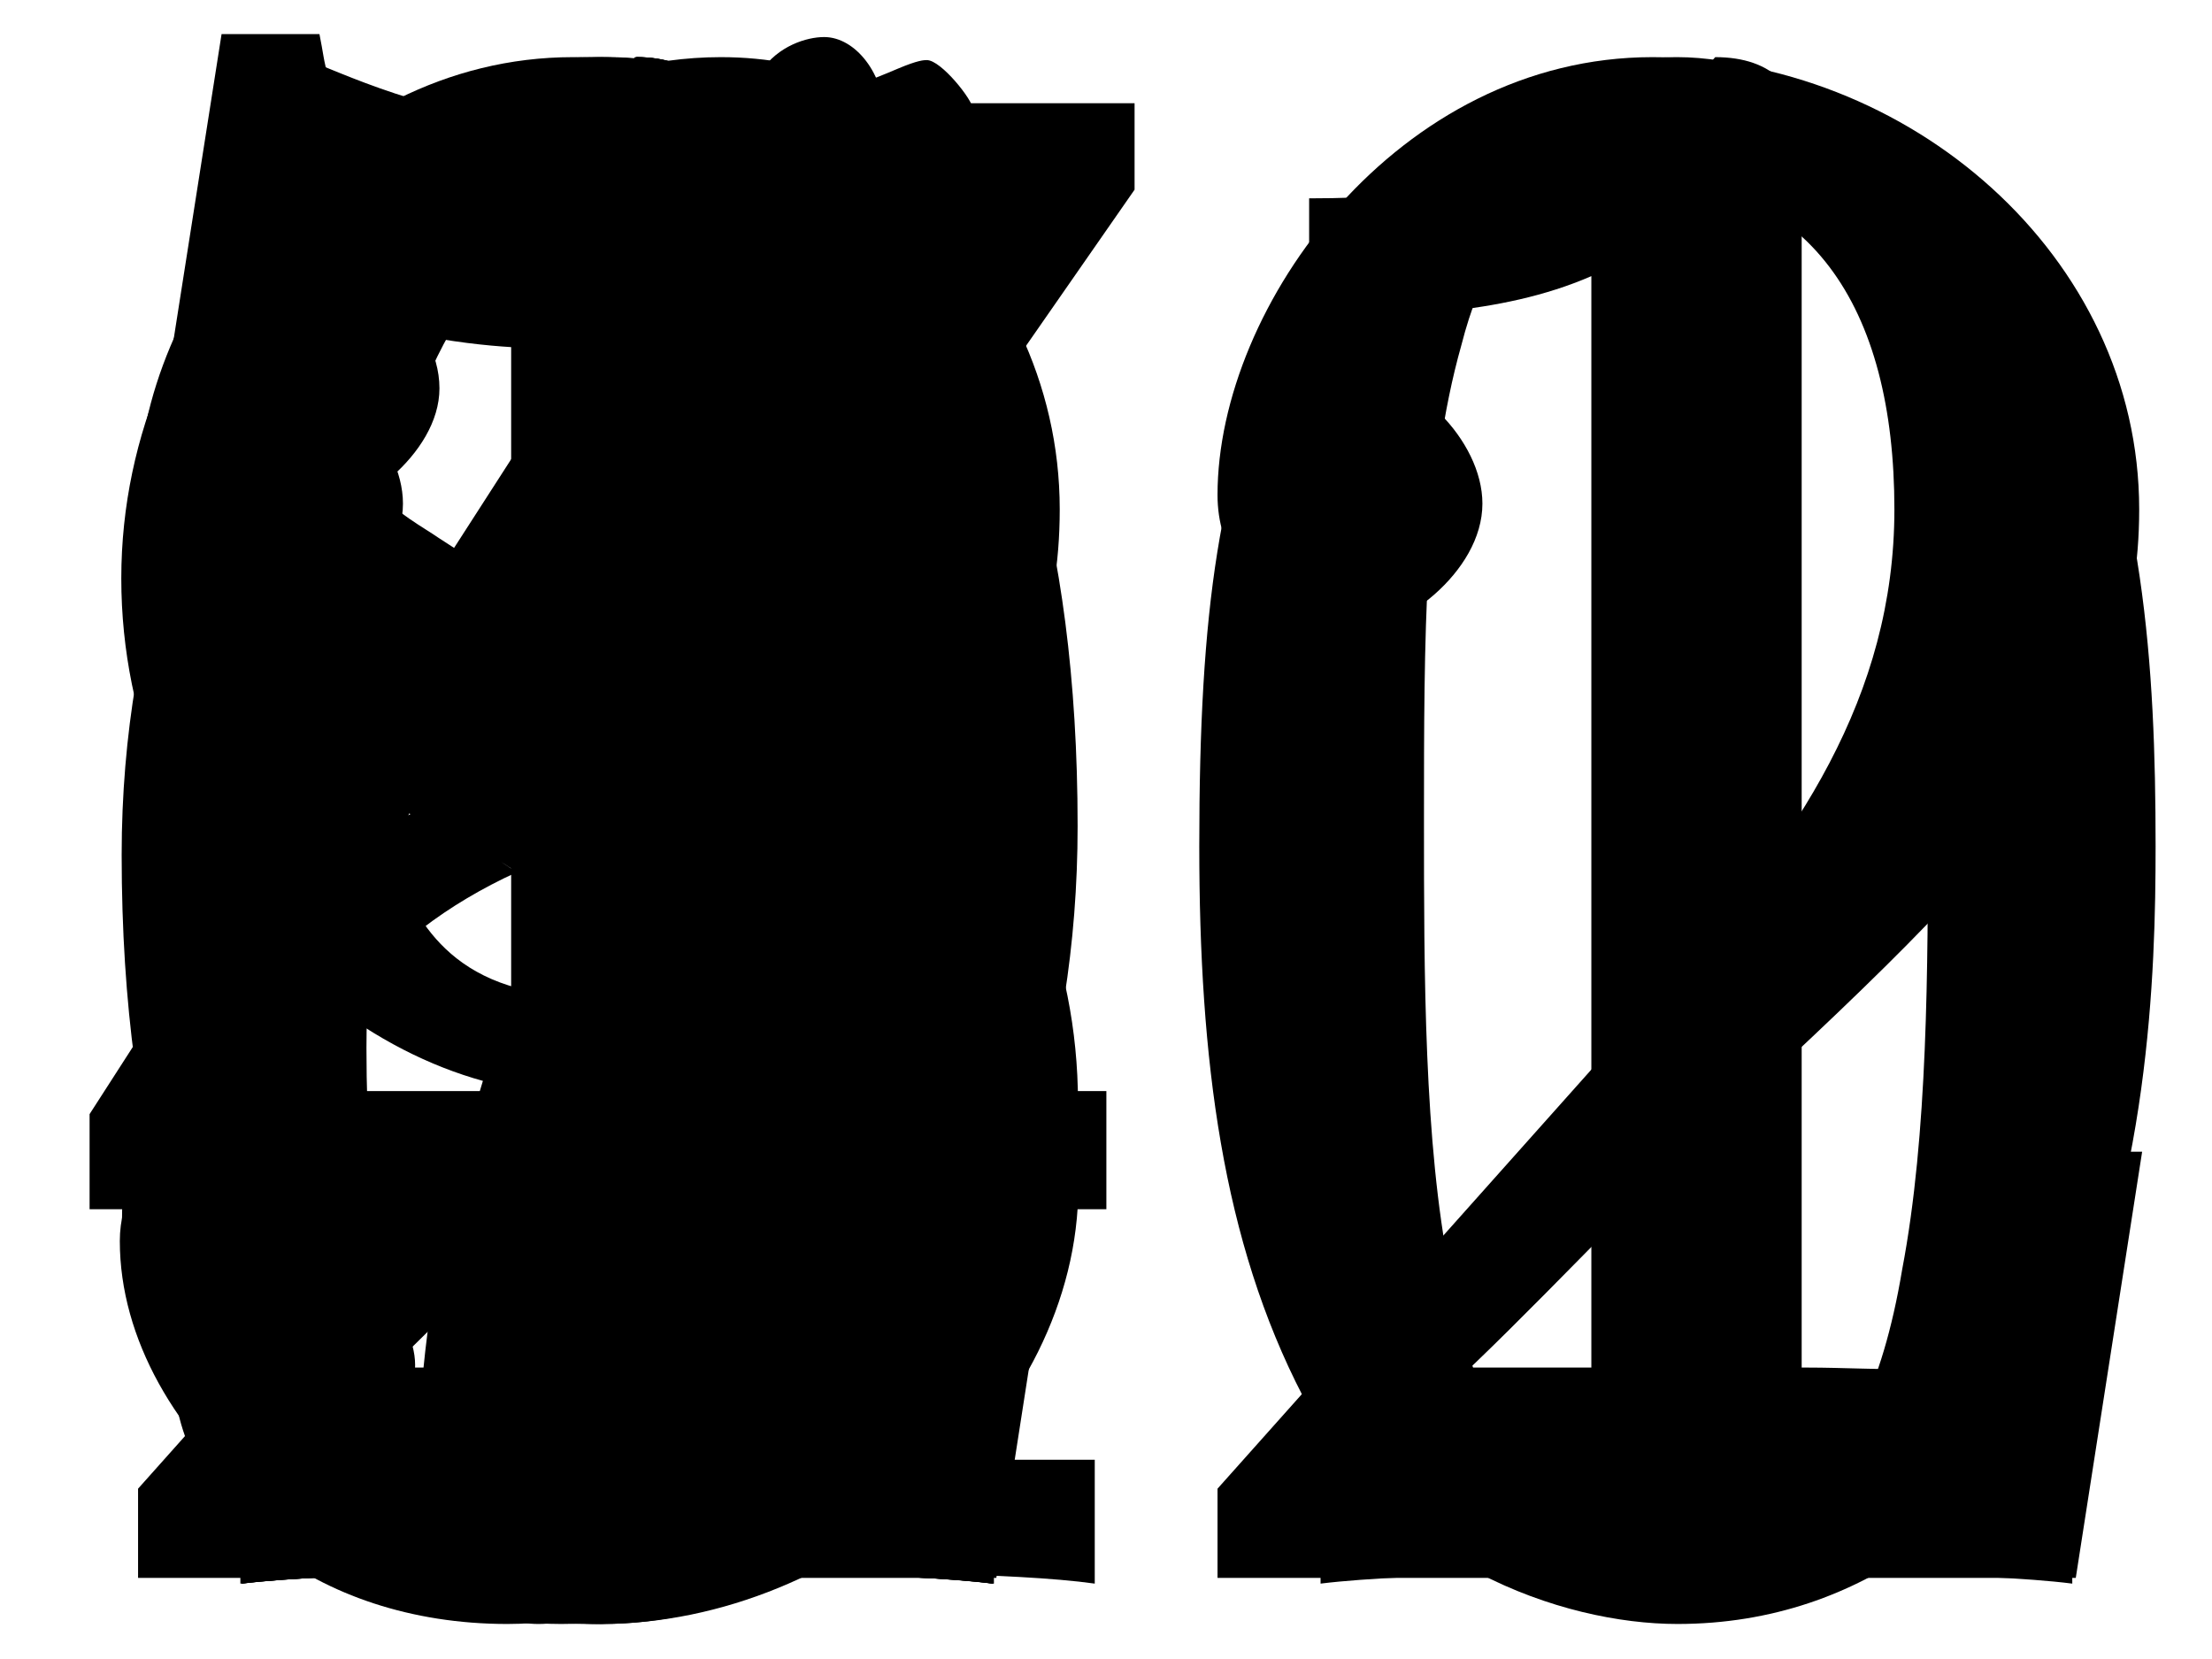
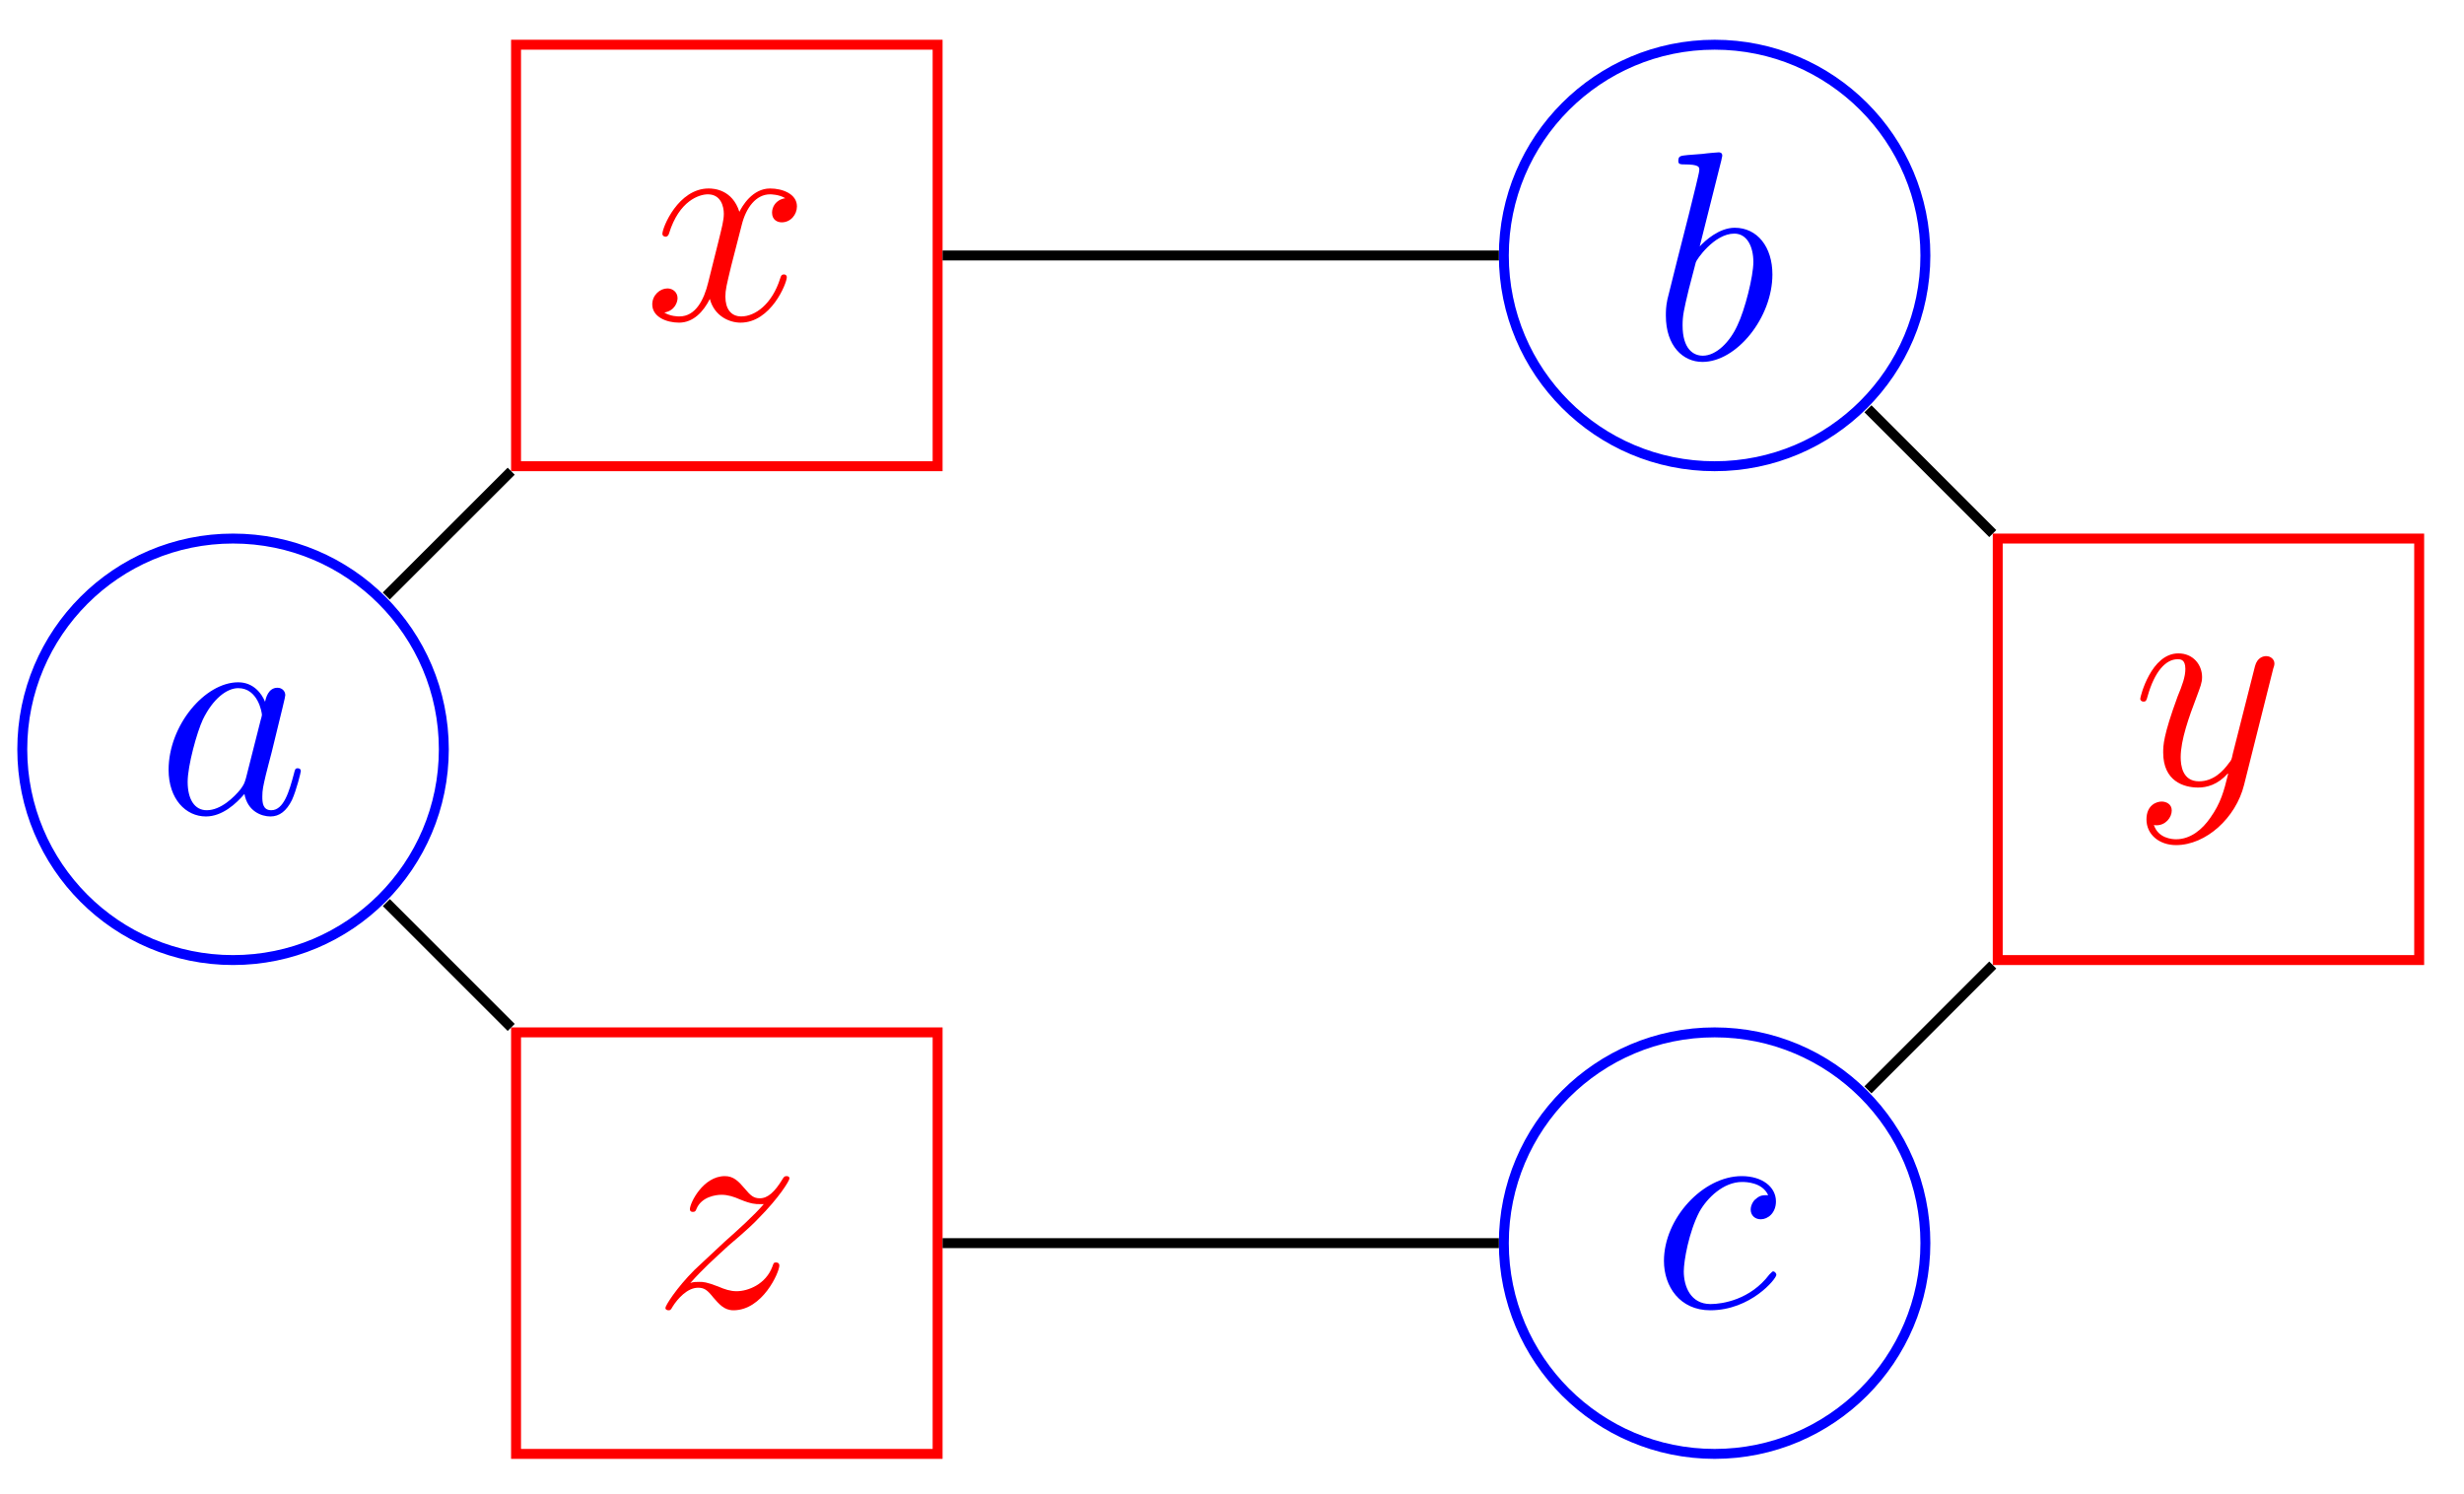
- <svg xmlns="http://www.w3.org/2000/svg" xmlns:xlink="http://www.w3.org/1999/xlink" width="12pt" height="9pt" viewBox="0 0 12 9" version="1.1">
+ <svg xmlns="http://www.w3.org/2000/svg" xmlns:xlink="http://www.w3.org/1999/xlink" width="99pt" height="60pt" viewBox="0 0 99 60" version="1.1">
  <defs>
    <g>
      <symbol overflow="visible" id="glyph0-0">
        <path style="stroke:none;" d="" />
      </symbol>
      <symbol overflow="visible" id="glyph0-1">
-         <path style="stroke:none;" d="M 3.594 -7.812 C 3.594 -8.078 3.438 -8.25 3.125 -8.25 C 2.797 -7.875 2.312 -7.484 0.922 -7.484 L 0.922 -6.844 C 1.359 -6.844 1.953 -6.844 2.453 -7.062 L 2.453 -1.062 C 2.453 -0.641 2.578 -0.641 1.531 -0.641 L 0.984 -0.641 L 0.984 0.031 C 1.484 -0.031 2.641 -0.031 3.031 -0.031 C 3.438 -0.031 4.578 -0.031 5.062 0.031 L 5.062 -0.641 L 4.531 -0.641 C 3.484 -0.641 3.594 -0.641 3.594 -1.062 Z M 3.594 -7.812 " />
+         <path style="stroke:none;" d="M 3.594 -1.422 C 3.531 -1.219 3.531 -1.188 3.375 -0.969 C 3.109 -0.641 2.578 -0.125 2.016 -0.125 C 1.531 -0.125 1.25 -0.562 1.25 -1.266 C 1.25 -1.922 1.625 -3.266 1.859 -3.766 C 2.266 -4.609 2.828 -5.031 3.281 -5.031 C 4.078 -5.031 4.234 -4.047 4.234 -3.953 C 4.234 -3.938 4.203 -3.797 4.188 -3.766 Z M 4.359 -4.484 C 4.234 -4.797 3.906 -5.266 3.281 -5.266 C 1.938 -5.266 0.484 -3.531 0.484 -1.75 C 0.484 -0.578 1.172 0.125 1.984 0.125 C 2.641 0.125 3.203 -0.391 3.531 -0.781 C 3.656 -0.078 4.219 0.125 4.578 0.125 C 4.938 0.125 5.219 -0.094 5.438 -0.531 C 5.625 -0.938 5.797 -1.656 5.797 -1.703 C 5.797 -1.766 5.75 -1.812 5.672 -1.812 C 5.562 -1.812 5.562 -1.75 5.516 -1.578 C 5.328 -0.875 5.109 -0.125 4.609 -0.125 C 4.266 -0.125 4.25 -0.438 4.25 -0.672 C 4.25 -0.938 4.281 -1.078 4.391 -1.547 C 4.469 -1.844 4.531 -2.109 4.625 -2.453 C 5.062 -4.25 5.172 -4.672 5.172 -4.75 C 5.172 -4.906 5.047 -5.047 4.859 -5.047 C 4.484 -5.047 4.391 -4.625 4.359 -4.484 Z M 4.359 -4.484 " />
      </symbol>
      <symbol overflow="visible" id="glyph0-2">
-         <path style="stroke:none;" d="M 5.266 -2.312 L 4.859 -2.312 C 4.797 -1.953 4.75 -1.406 4.625 -1.203 C 4.547 -1.094 3.984 -1.141 3.625 -1.141 L 1.406 -1.141 L 1.516 -0.891 C 1.844 -1.156 2.562 -1.922 2.875 -2.219 C 4.703 -3.891 5.422 -4.609 5.422 -5.797 C 5.422 -7.172 4.172 -8.25 2.781 -8.25 C 1.406 -8.25 0.422 -6.906 0.422 -5.875 C 0.422 -5.266 1.109 -5.125 1.141 -5.125 C 1.406 -5.125 1.859 -5.453 1.859 -5.828 C 1.859 -6.172 1.484 -6.547 1.141 -6.547 C 1.047 -6.547 1.016 -6.547 1.203 -6.609 C 1.359 -7.203 1.859 -7.609 2.625 -7.609 C 3.641 -7.609 4.094 -6.891 4.094 -5.797 C 4.094 -4.781 3.562 -4 2.875 -3.234 L 0.422 -0.484 L 0.422 0 L 5.078 0 L 5.438 -2.312 Z M 5.266 -2.312 " />
+         <path style="stroke:none;" d="M 5.672 -4.875 C 5.281 -4.812 5.141 -4.516 5.141 -4.297 C 5.141 -4 5.359 -3.906 5.531 -3.906 C 5.891 -3.906 6.141 -4.219 6.141 -4.547 C 6.141 -5.047 5.562 -5.266 5.062 -5.266 C 4.344 -5.266 3.938 -4.547 3.828 -4.328 C 3.547 -5.219 2.812 -5.266 2.594 -5.266 C 1.375 -5.266 0.734 -3.703 0.734 -3.438 C 0.734 -3.391 0.781 -3.328 0.859 -3.328 C 0.953 -3.328 0.984 -3.406 1 -3.453 C 1.406 -4.781 2.219 -5.031 2.562 -5.031 C 3.094 -5.031 3.203 -4.531 3.203 -4.25 C 3.203 -3.984 3.125 -3.703 2.984 -3.125 L 2.578 -1.5 C 2.406 -0.781 2.062 -0.125 1.422 -0.125 C 1.359 -0.125 1.062 -0.125 0.812 -0.281 C 1.25 -0.359 1.344 -0.719 1.344 -0.859 C 1.344 -1.094 1.156 -1.25 0.938 -1.25 C 0.641 -1.25 0.328 -0.984 0.328 -0.609 C 0.328 -0.109 0.891 0.125 1.406 0.125 C 1.984 0.125 2.391 -0.328 2.641 -0.828 C 2.828 -0.125 3.438 0.125 3.875 0.125 C 5.094 0.125 5.734 -1.453 5.734 -1.703 C 5.734 -1.766 5.688 -1.812 5.625 -1.812 C 5.516 -1.812 5.5 -1.75 5.469 -1.656 C 5.141 -0.609 4.453 -0.125 3.906 -0.125 C 3.484 -0.125 3.266 -0.438 3.266 -0.922 C 3.266 -1.188 3.312 -1.375 3.5 -2.156 L 3.922 -3.797 C 4.094 -4.5 4.5 -5.031 5.062 -5.031 C 5.078 -5.031 5.422 -5.031 5.672 -4.875 Z M 5.672 -4.875 " />
      </symbol>
      <symbol overflow="visible" id="glyph0-3">
-         <path style="stroke:none;" d="M 2.203 -4.594 C 2 -4.578 1.781 -4.406 1.781 -4.297 C 1.781 -4.188 2.016 -4.047 2.219 -4.047 L 2.766 -4.047 C 3.797 -4.047 4.078 -3.344 4.078 -2.203 C 4.078 -0.641 3.438 -0.375 2.844 -0.375 C 2.266 -0.375 1.453 -0.484 1.188 -1.094 C 1.328 -1.078 1.828 -1.438 1.828 -1.859 C 1.828 -2.219 1.422 -2.609 1.094 -2.609 C 0.797 -2.609 0.328 -2.281 0.328 -1.828 C 0.328 -0.766 1.547 0.25 2.875 0.25 C 4.297 0.25 5.516 -0.984 5.516 -2.188 C 5.516 -3.281 4.469 -4.297 3.328 -4.5 L 3.328 -4.203 C 4.359 -4.5 5.188 -5.516 5.188 -6.453 C 5.188 -7.406 4.047 -8.25 2.891 -8.25 C 1.703 -8.25 0.641 -7.359 0.641 -6.484 C 0.641 -6.016 1.188 -5.766 1.359 -5.766 C 1.609 -5.766 2.062 -6.094 2.062 -6.453 C 2.062 -6.844 1.609 -7.156 1.344 -7.156 C 1.281 -7.156 1.25 -7.156 1.531 -7.25 C 1.781 -7.703 2.797 -7.656 2.859 -7.656 C 3.25 -7.656 3.859 -7.625 3.859 -6.453 C 3.859 -6.234 3.875 -5.672 3.531 -5.156 C 3.172 -4.625 2.875 -4.641 2.562 -4.625 Z M 2.203 -4.594 " />
+         <path style="stroke:none;" d="M 2.766 -8 C 2.766 -8.047 2.797 -8.109 2.797 -8.172 C 2.797 -8.297 2.672 -8.297 2.656 -8.297 C 2.641 -8.297 2.219 -8.266 2 -8.234 C 1.797 -8.219 1.609 -8.203 1.406 -8.188 C 1.109 -8.156 1.031 -8.156 1.031 -7.938 C 1.031 -7.812 1.141 -7.812 1.266 -7.812 C 1.875 -7.812 1.875 -7.703 1.875 -7.594 C 1.875 -7.5 1.781 -7.156 1.734 -6.938 L 1.453 -5.797 C 1.328 -5.312 0.641 -2.609 0.594 -2.391 C 0.531 -2.094 0.531 -1.891 0.531 -1.734 C 0.531 -0.516 1.219 0.125 2 0.125 C 3.375 0.125 4.812 -1.656 4.812 -3.391 C 4.812 -4.5 4.203 -5.266 3.297 -5.266 C 2.672 -5.266 2.109 -4.75 1.891 -4.516 Z M 2.016 -0.125 C 1.625 -0.125 1.203 -0.406 1.203 -1.344 C 1.203 -1.734 1.25 -1.953 1.453 -2.797 C 1.5 -2.953 1.688 -3.719 1.734 -3.875 C 1.75 -3.969 2.469 -5.031 3.281 -5.031 C 3.797 -5.031 4.047 -4.5 4.047 -3.891 C 4.047 -3.312 3.703 -1.953 3.406 -1.344 C 3.109 -0.688 2.562 -0.125 2.016 -0.125 Z M 2.016 -0.125 " />
      </symbol>
      <symbol overflow="visible" id="glyph0-4">
-         <path style="stroke:none;" d="M 4.469 -7.922 C 4.469 -8.156 4.312 -8.359 4.141 -8.359 C 4.047 -8.359 3.891 -8.312 3.797 -8.172 L 0.156 -2.516 L 0.156 -2 L 3.297 -2 L 3.297 -1.047 C 3.297 -0.609 3.438 -0.641 2.562 -0.641 L 2.156 -0.641 L 2.156 0.031 C 2.609 -0.031 3.547 -0.031 3.891 -0.031 C 4.219 -0.031 5.172 -0.031 5.609 0.031 L 5.609 -0.641 L 5.219 -0.641 C 4.344 -0.641 4.469 -0.609 4.469 -1.047 L 4.469 -2 L 5.672 -2 L 5.672 -2.641 L 4.469 -2.641 Z M 3.359 -7 L 3.359 -2.641 L 0.891 -2.641 L 3.641 -6.891 Z M 3.359 -7 " />
+         <path style="stroke:none;" d="M 3.141 1.344 C 2.828 1.797 2.359 2.203 1.766 2.203 C 1.625 2.203 1.047 2.172 0.875 1.625 C 0.906 1.641 0.969 1.641 0.984 1.641 C 1.344 1.641 1.594 1.328 1.594 1.047 C 1.594 0.781 1.359 0.688 1.188 0.688 C 0.984 0.688 0.578 0.828 0.578 1.406 C 0.578 2.016 1.094 2.438 1.766 2.438 C 2.969 2.438 4.172 1.344 4.5 0.016 L 5.672 -4.656 C 5.688 -4.703 5.719 -4.781 5.719 -4.859 C 5.719 -5.031 5.562 -5.156 5.391 -5.156 C 5.281 -5.156 5.031 -5.109 4.938 -4.75 L 4.047 -1.234 C 4 -1.016 4 -0.984 3.891 -0.859 C 3.656 -0.531 3.266 -0.125 2.688 -0.125 C 2.016 -0.125 1.953 -0.781 1.953 -1.094 C 1.953 -1.781 2.281 -2.703 2.609 -3.562 C 2.734 -3.906 2.812 -4.078 2.812 -4.312 C 2.812 -4.812 2.453 -5.266 1.859 -5.266 C 0.766 -5.266 0.328 -3.531 0.328 -3.438 C 0.328 -3.391 0.375 -3.328 0.453 -3.328 C 0.562 -3.328 0.578 -3.375 0.625 -3.547 C 0.906 -4.547 1.359 -5.031 1.828 -5.031 C 1.938 -5.031 2.141 -5.031 2.141 -4.641 C 2.141 -4.328 2.016 -3.984 1.828 -3.531 C 1.25 -1.953 1.25 -1.562 1.25 -1.281 C 1.25 -0.141 2.062 0.125 2.656 0.125 C 3 0.125 3.438 0.016 3.844 -0.438 L 3.859 -0.422 C 3.688 0.281 3.562 0.75 3.141 1.344 Z M 3.141 1.344 " />
      </symbol>
      <symbol overflow="visible" id="glyph0-5">
-         <path style="stroke:none;" d="M 1.531 -6.844 C 2.047 -6.688 2.469 -6.672 2.594 -6.672 C 3.938 -6.672 4.953 -7.812 4.953 -7.969 C 4.953 -8.016 4.781 -8.234 4.703 -8.234 C 4.688 -8.234 4.656 -8.234 4.547 -8.188 C 3.891 -7.906 3.312 -7.859 3 -7.859 C 2.219 -7.859 1.656 -8.109 1.422 -8.203 C 1.344 -8.234 1.312 -8.234 1.297 -8.234 C 1.203 -8.234 1.047 -8.016 1.047 -7.812 L 1.047 -4.266 C 1.047 -4.047 1.203 -3.844 1.344 -3.844 C 1.406 -3.844 1.531 -3.891 1.656 -4.031 C 1.984 -4.516 2.438 -4.766 3.031 -4.766 C 3.672 -4.766 3.812 -4.328 3.906 -4.125 C 4.109 -3.656 4.125 -3.078 4.125 -2.625 C 4.125 -2.156 4.172 -1.594 3.844 -1.047 C 3.578 -0.625 3.234 -0.375 2.703 -0.375 C 1.906 -0.375 1.297 -0.75 1.141 -1.391 C 0.984 -1.453 1.047 -1.453 1.109 -1.453 C 1.312 -1.453 1.797 -1.703 1.797 -2.109 C 1.797 -2.453 1.406 -2.797 1.109 -2.797 C 0.891 -2.797 0.422 -2.531 0.422 -2.062 C 0.422 -1.047 1.406 0.25 2.719 0.25 C 4.078 0.25 5.422 -1.031 5.422 -2.547 C 5.422 -3.969 4.297 -5.312 3.047 -5.312 C 2.359 -5.312 1.719 -4.953 1.406 -4.625 L 1.688 -4.516 L 1.688 -6.797 Z M 1.531 -6.844 " />
+         <path style="stroke:none;" d="M 4.672 -4.5 C 4.453 -4.5 4.344 -4.5 4.172 -4.344 C 4.094 -4.297 3.969 -4.109 3.969 -3.922 C 3.969 -3.688 4.141 -3.531 4.375 -3.531 C 4.656 -3.531 4.984 -3.781 4.984 -4.25 C 4.984 -4.828 4.438 -5.266 3.609 -5.266 C 2.047 -5.266 0.484 -3.562 0.484 -1.859 C 0.484 -0.828 1.125 0.125 2.344 0.125 C 3.969 0.125 5 -1.141 5 -1.297 C 5 -1.375 4.922 -1.438 4.875 -1.438 C 4.844 -1.438 4.828 -1.422 4.719 -1.312 C 3.953 -0.297 2.828 -0.125 2.359 -0.125 C 1.547 -0.125 1.281 -0.844 1.281 -1.438 C 1.281 -1.859 1.484 -3.016 1.906 -3.828 C 2.219 -4.391 2.875 -5.031 3.625 -5.031 C 3.781 -5.031 4.438 -5.016 4.672 -4.5 Z M 4.672 -4.5 " />
      </symbol>
      <symbol overflow="visible" id="glyph0-6">
-         <path style="stroke:none;" d="M 1.625 -4.297 C 1.625 -7.328 2.938 -7.656 3.578 -7.656 C 4.016 -7.656 4.328 -7.562 4.391 -7.469 C 4.531 -7.469 3.906 -7.312 3.906 -6.828 C 3.906 -6.562 4.25 -6.188 4.562 -6.188 C 4.859 -6.188 5.219 -6.516 5.219 -6.859 C 5.219 -7.484 4.609 -8.25 3.578 -8.25 C 2.062 -8.25 0.328 -6.547 0.328 -3.922 C 0.328 -0.641 1.922 0.25 2.938 0.25 C 4.25 0.25 5.516 -1.031 5.516 -2.578 C 5.516 -4.172 4.25 -5.391 3.047 -5.391 C 1.984 -5.391 1.422 -4.312 1.297 -3.984 L 1.625 -3.984 Z M 2.938 -0.375 C 2.188 -0.375 1.984 -0.891 1.875 -1.141 C 1.766 -1.453 1.656 -2.031 1.656 -2.875 C 1.656 -3.812 1.922 -4.859 3 -4.859 C 3.656 -4.859 3.844 -4.547 4.016 -4.141 C 4.203 -3.703 4.203 -3.109 4.203 -2.594 C 4.203 -1.984 4.25 -1.547 4.031 -1.094 C 3.734 -0.531 3.422 -0.375 2.938 -0.375 Z M 2.938 -0.375 " />
-       </symbol>
-       <symbol overflow="visible" id="glyph0-7">
-         <path style="stroke:none;" d="M 5.828 -7.562 L 5.828 -8 L 2.797 -8 C 1.344 -8 1.484 -8 1.406 -8.375 L 0.875 -8.375 L 0.453 -5.688 L 1.047 -5.688 C 1.094 -6.047 1.156 -6.688 1.312 -6.812 C 1.406 -6.891 2.203 -6.844 2.359 -6.844 L 4.609 -6.844 L 3.516 -5.281 C 3.188 -4.812 1.938 -2.75 1.938 -0.5 C 1.938 -0.375 2.109 0.25 2.594 0.25 C 3.094 0.25 3.25 -0.359 3.25 -0.516 L 3.25 -1.109 C 3.25 -2.891 3.484 -4.172 4.047 -4.969 L 5.828 -7.531 Z M 5.828 -7.562 " />
-       </symbol>
-       <symbol overflow="visible" id="glyph0-8">
-         <path style="stroke:none;" d="M 3.672 -4.344 C 4.266 -4.672 5.188 -5.328 5.188 -6.328 C 5.188 -7.375 4.031 -8.25 2.922 -8.25 C 1.75 -8.25 0.641 -7.219 0.641 -6.125 C 0.641 -5.719 0.812 -5.219 1.141 -4.812 C 1.281 -4.656 1.297 -4.641 1.953 -4.172 C 1.094 -3.781 0.328 -2.828 0.328 -1.953 C 0.328 -0.688 1.703 0.25 2.922 0.25 C 4.25 0.25 5.516 -0.875 5.516 -2.125 C 5.516 -3.344 4.609 -4 3.844 -4.453 Z M 2.047 -5.641 C 1.891 -5.75 1.453 -5.953 1.453 -6.531 C 1.453 -7.312 2.109 -7.656 2.922 -7.656 C 3.781 -7.656 4.375 -7.188 4.375 -6.328 C 4.375 -5.594 3.891 -5.109 3.328 -4.812 Z M 2.375 -3.891 L 3.828 -2.938 C 4.141 -2.734 4.641 -2.469 4.641 -1.75 C 4.641 -0.844 3.891 -0.375 2.922 -0.375 C 1.906 -0.375 1.188 -0.953 1.188 -1.953 C 1.188 -2.875 1.719 -3.484 2.469 -3.828 Z M 2.375 -3.891 " />
-       </symbol>
-       <symbol overflow="visible" id="glyph0-9">
-         <path style="stroke:none;" d="M 4.203 -3.625 C 4.203 -0.797 3.125 -0.375 2.406 -0.375 C 2.109 -0.375 1.594 -0.359 1.469 -0.531 L 1.25 -0.531 C 1.344 -0.5 1.922 -0.719 1.922 -1.156 C 1.922 -1.422 1.594 -1.812 1.281 -1.812 C 0.969 -1.812 0.609 -1.453 0.609 -1.141 C 0.609 -0.391 1.375 0.25 2.422 0.25 C 3.906 0.25 5.516 -1.484 5.516 -4.078 C 5.516 -7.297 4.016 -8.25 2.969 -8.25 C 1.656 -8.25 0.328 -7 0.328 -5.422 C 0.328 -3.844 1.609 -2.625 2.797 -2.625 C 3.688 -2.625 4.297 -3.406 4.531 -4.016 L 4.203 -4.016 Z M 2.844 -3.156 C 2.094 -3.156 1.922 -3.609 1.812 -3.844 C 1.625 -4.297 1.625 -4.859 1.625 -5.406 C 1.625 -6.078 1.578 -6.531 1.891 -7.031 C 2.109 -7.344 2.312 -7.656 2.969 -7.656 C 3.641 -7.656 3.828 -7.203 3.938 -6.938 C 4.188 -6.344 4.188 -5.328 4.188 -5.156 C 4.188 -4.141 3.891 -3.156 2.844 -3.156 Z M 2.844 -3.156 " />
-       </symbol>
-       <symbol overflow="visible" id="glyph0-10">
-         <path style="stroke:none;" d="M 5.516 -3.969 C 5.516 -4.953 5.453 -5.922 5.016 -6.844 C 4.531 -7.828 3.516 -8.25 2.922 -8.25 C 2.234 -8.25 1.219 -7.75 0.781 -6.75 C 0.438 -6 0.328 -5.266 0.328 -3.969 C 0.328 -2.812 0.453 -1.828 0.891 -0.984 C 1.344 -0.078 2.297 0.25 2.922 0.25 C 3.953 0.25 4.656 -0.406 4.984 -1.062 C 5.484 -2.109 5.516 -3.281 5.516 -3.969 Z M 2.922 -0.281 C 2.531 -0.281 1.906 -0.344 1.688 -1.656 C 1.547 -2.359 1.547 -3.281 1.547 -4.109 C 1.547 -5.094 1.547 -5.969 1.75 -6.688 C 1.953 -7.484 2.406 -7.703 2.922 -7.703 C 3.375 -7.703 3.891 -7.578 4.125 -6.547 C 4.281 -5.875 4.281 -4.922 4.281 -4.109 C 4.281 -3.312 4.281 -2.406 4.141 -1.672 C 3.922 -0.359 3.328 -0.281 2.922 -0.281 Z M 2.922 -0.281 " />
+         <path style="stroke:none;" d="M 1.516 -0.969 C 2.031 -1.547 2.453 -1.922 3.047 -2.469 C 3.766 -3.078 4.078 -3.375 4.25 -3.562 C 5.078 -4.391 5.5 -5.078 5.5 -5.172 C 5.5 -5.266 5.406 -5.266 5.375 -5.266 C 5.297 -5.266 5.266 -5.219 5.219 -5.141 C 4.906 -4.625 4.625 -4.375 4.312 -4.375 C 4.062 -4.375 3.938 -4.484 3.703 -4.766 C 3.453 -5.062 3.25 -5.266 2.906 -5.266 C 2.031 -5.266 1.5 -4.188 1.5 -3.938 C 1.5 -3.891 1.516 -3.828 1.625 -3.828 C 1.719 -3.828 1.734 -3.875 1.766 -3.953 C 1.969 -4.438 2.547 -4.516 2.766 -4.516 C 3.031 -4.516 3.266 -4.438 3.516 -4.328 C 3.969 -4.141 4.156 -4.141 4.281 -4.141 C 4.359 -4.141 4.406 -4.141 4.469 -4.141 C 4.078 -3.688 3.438 -3.109 2.891 -2.625 L 1.688 -1.5 C 0.953 -0.766 0.516 -0.062 0.516 0.031 C 0.516 0.094 0.578 0.125 0.641 0.125 C 0.719 0.125 0.734 0.109 0.812 -0.031 C 1 -0.328 1.391 -0.781 1.828 -0.781 C 2.078 -0.781 2.203 -0.688 2.438 -0.391 C 2.672 -0.125 2.875 0.125 3.25 0.125 C 4.422 0.125 5.094 -1.406 5.094 -1.672 C 5.094 -1.719 5.078 -1.797 4.953 -1.797 C 4.859 -1.797 4.859 -1.75 4.812 -1.625 C 4.547 -0.922 3.844 -0.641 3.375 -0.641 C 3.125 -0.641 2.891 -0.719 2.641 -0.828 C 2.156 -1.016 2.031 -1.016 1.875 -1.016 C 1.75 -1.016 1.625 -1.016 1.516 -0.969 Z M 1.516 -0.969 " />
      </symbol>
    </g>
  </defs>
  <g id="surface1">
-     <g style="fill:rgb(0%,0%,0%);fill-opacity:1;">
-       <use xlink:href="#glyph0-1" x="0.32" y="8.56" />
+     <path style="fill:none;stroke-width:0.399;stroke-linecap:butt;stroke-linejoin:miter;stroke:rgb(0%,0%,100%);stroke-opacity:1;stroke-miterlimit:10;" d="M 8.47 19.843 C 8.47 24.518 4.677 28.311 0.001 28.311 C -4.678 28.311 -8.467 24.518 -8.467 19.843 C -8.467 15.167 -4.678 11.374 0.001 11.374 C 4.677 11.374 8.47 15.167 8.47 19.843 Z M 8.47 19.843 " transform="matrix(1,0,0,-1,9.362,49.952)" />
+     <g style="fill:rgb(0%,0%,100%);fill-opacity:1;">
+       <use xlink:href="#glyph0-1" x="6.29" y="32.683" />
    </g>
-     <g style="fill:rgb(0%,0%,0%);fill-opacity:1;">
-       <use xlink:href="#glyph0-2" x="0.327" y="8.56" />
+     <path style="fill:none;stroke-width:0.399;stroke-linecap:butt;stroke-linejoin:miter;stroke:rgb(100%,0%,0%);stroke-opacity:1;stroke-miterlimit:10;" d="M 11.372 31.218 L 28.31 31.218 L 28.31 48.155 L 11.372 48.155 Z M 11.372 31.218 " transform="matrix(1,0,0,-1,9.362,49.952)" />
+     <g style="fill:rgb(100%,0%,0%);fill-opacity:1;">
+       <use xlink:href="#glyph0-2" x="25.879" y="12.84" />
    </g>
-     <g style="fill:rgb(0%,0%,0%);fill-opacity:1;">
-       <use xlink:href="#glyph0-3" x="0.322" y="8.56" />
+     <path style="fill:none;stroke-width:0.399;stroke-linecap:butt;stroke-linejoin:miter;stroke:rgb(0%,0%,100%);stroke-opacity:1;stroke-miterlimit:10;" d="M 67.997 39.686 C 67.997 44.362 64.204 48.155 59.529 48.155 C 54.853 48.155 51.06 44.362 51.06 39.686 C 51.06 35.007 54.853 31.218 59.529 31.218 C 64.204 31.218 67.997 35.007 67.997 39.686 Z M 67.997 39.686 " transform="matrix(1,0,0,-1,9.362,49.952)" />
+     <g style="fill:rgb(0%,0%,100%);fill-opacity:1;">
+       <use xlink:href="#glyph0-3" x="66.401" y="14.418" />
    </g>
-     <g style="fill:rgb(0%,0%,0%);fill-opacity:1;">
-       <use xlink:href="#glyph0-4" x="0.33" y="8.56" />
+     <path style="fill:none;stroke-width:0.399;stroke-linecap:butt;stroke-linejoin:miter;stroke:rgb(100%,0%,0%);stroke-opacity:1;stroke-miterlimit:10;" d="M 70.904 11.374 L 87.837 11.374 L 87.837 28.311 L 70.904 28.311 Z M 70.904 11.374 " transform="matrix(1,0,0,-1,9.362,49.952)" />
+     <g style="fill:rgb(100%,0%,0%);fill-opacity:1;">
+       <use xlink:href="#glyph0-4" x="85.664" y="31.521" />
    </g>
-     <g style="fill:rgb(0%,0%,0%);fill-opacity:1;">
-       <use xlink:href="#glyph0-5" x="0.325" y="8.56" />
+     <path style="fill:none;stroke-width:0.399;stroke-linecap:butt;stroke-linejoin:miter;stroke:rgb(0%,0%,100%);stroke-opacity:1;stroke-miterlimit:10;" d="M 67.997 -0.001 C 67.997 4.679 64.204 8.468 59.529 8.468 C 54.853 8.468 51.06 4.679 51.06 -0.001 C 51.06 -4.677 54.853 -8.47 59.529 -8.47 C 64.204 -8.47 67.997 -4.677 67.997 -0.001 Z M 67.997 -0.001 " transform="matrix(1,0,0,-1,9.362,49.952)" />
+     <g style="fill:rgb(0%,0%,100%);fill-opacity:1;">
+       <use xlink:href="#glyph0-5" x="66.371" y="52.526" />
    </g>
-     <g style="fill:rgb(0%,0%,0%);fill-opacity:1;">
-       <use xlink:href="#glyph0-6" x="0.332" y="8.56" />
+     <path style="fill:none;stroke-width:0.399;stroke-linecap:butt;stroke-linejoin:miter;stroke:rgb(100%,0%,0%);stroke-opacity:1;stroke-miterlimit:10;" d="M 11.372 -8.47 L 28.31 -8.47 L 28.31 8.468 L 11.372 8.468 Z M 11.372 -8.47 " transform="matrix(1,0,0,-1,9.362,49.952)" />
+     <g style="fill:rgb(100%,0%,0%);fill-opacity:1;">
+       <use xlink:href="#glyph0-6" x="26.219" y="52.526" />
    </g>
-     <g style="fill:rgb(0%,0%,0%);fill-opacity:1;">
-       <use xlink:href="#glyph0-7" x="0.327" y="8.56" />
-     </g>
-     <g style="fill:rgb(0%,0%,0%);fill-opacity:1;">
-       <use xlink:href="#glyph0-8" x="0.334" y="8.56" />
-     </g>
-     <g style="fill:rgb(0%,0%,0%);fill-opacity:1;">
-       <use xlink:href="#glyph0-9" x="0.33" y="8.56" />
-     </g>
-     <g style="fill:rgb(0%,0%,0%);fill-opacity:1;">
-       <use xlink:href="#glyph0-1" x="0.325" y="8.56" />
-       <use xlink:href="#glyph0-10" x="6.178" y="8.56" />
-     </g>
-     <g style="fill:rgb(0%,0%,0%);fill-opacity:1;">
-       <use xlink:href="#glyph0-1" x="0.327" y="8.56" />
-       <use xlink:href="#glyph0-1" x="6.18" y="8.56" />
-     </g>
-     <g style="fill:rgb(0%,0%,0%);fill-opacity:1;">
-       <use xlink:href="#glyph0-1" x="0.33" y="8.56" />
-       <use xlink:href="#glyph0-2" x="6.183" y="8.56" />
-     </g>
+     <path style="fill:none;stroke-width:0.399;stroke-linecap:butt;stroke-linejoin:miter;stroke:rgb(0%,0%,0%);stroke-opacity:1;stroke-miterlimit:10;" d="M 6.158 26.003 L 11.177 31.018 " transform="matrix(1,0,0,-1,9.362,49.952)" />
+     <path style="fill:none;stroke-width:0.399;stroke-linecap:butt;stroke-linejoin:miter;stroke:rgb(0%,0%,0%);stroke-opacity:1;stroke-miterlimit:10;" d="M 6.161 13.682 L 11.177 8.667 " transform="matrix(1,0,0,-1,9.362,49.952)" />
+     <path style="fill:none;stroke-width:0.399;stroke-linecap:butt;stroke-linejoin:miter;stroke:rgb(0%,0%,0%);stroke-opacity:1;stroke-miterlimit:10;" d="M 50.861 39.686 L 28.509 39.686 " transform="matrix(1,0,0,-1,9.362,49.952)" />
+     <path style="fill:none;stroke-width:0.399;stroke-linecap:butt;stroke-linejoin:miter;stroke:rgb(0%,0%,0%);stroke-opacity:1;stroke-miterlimit:10;" d="M 65.689 33.526 L 70.704 28.511 " transform="matrix(1,0,0,-1,9.362,49.952)" />
+     <path style="fill:none;stroke-width:0.399;stroke-linecap:butt;stroke-linejoin:miter;stroke:rgb(0%,0%,0%);stroke-opacity:1;stroke-miterlimit:10;" d="M 50.861 -0.001 L 28.509 -0.001 " transform="matrix(1,0,0,-1,9.362,49.952)" />
+     <path style="fill:none;stroke-width:0.399;stroke-linecap:butt;stroke-linejoin:miter;stroke:rgb(0%,0%,0%);stroke-opacity:1;stroke-miterlimit:10;" d="M 65.689 6.159 L 70.704 11.175 " transform="matrix(1,0,0,-1,9.362,49.952)" />
  </g>
</svg>
